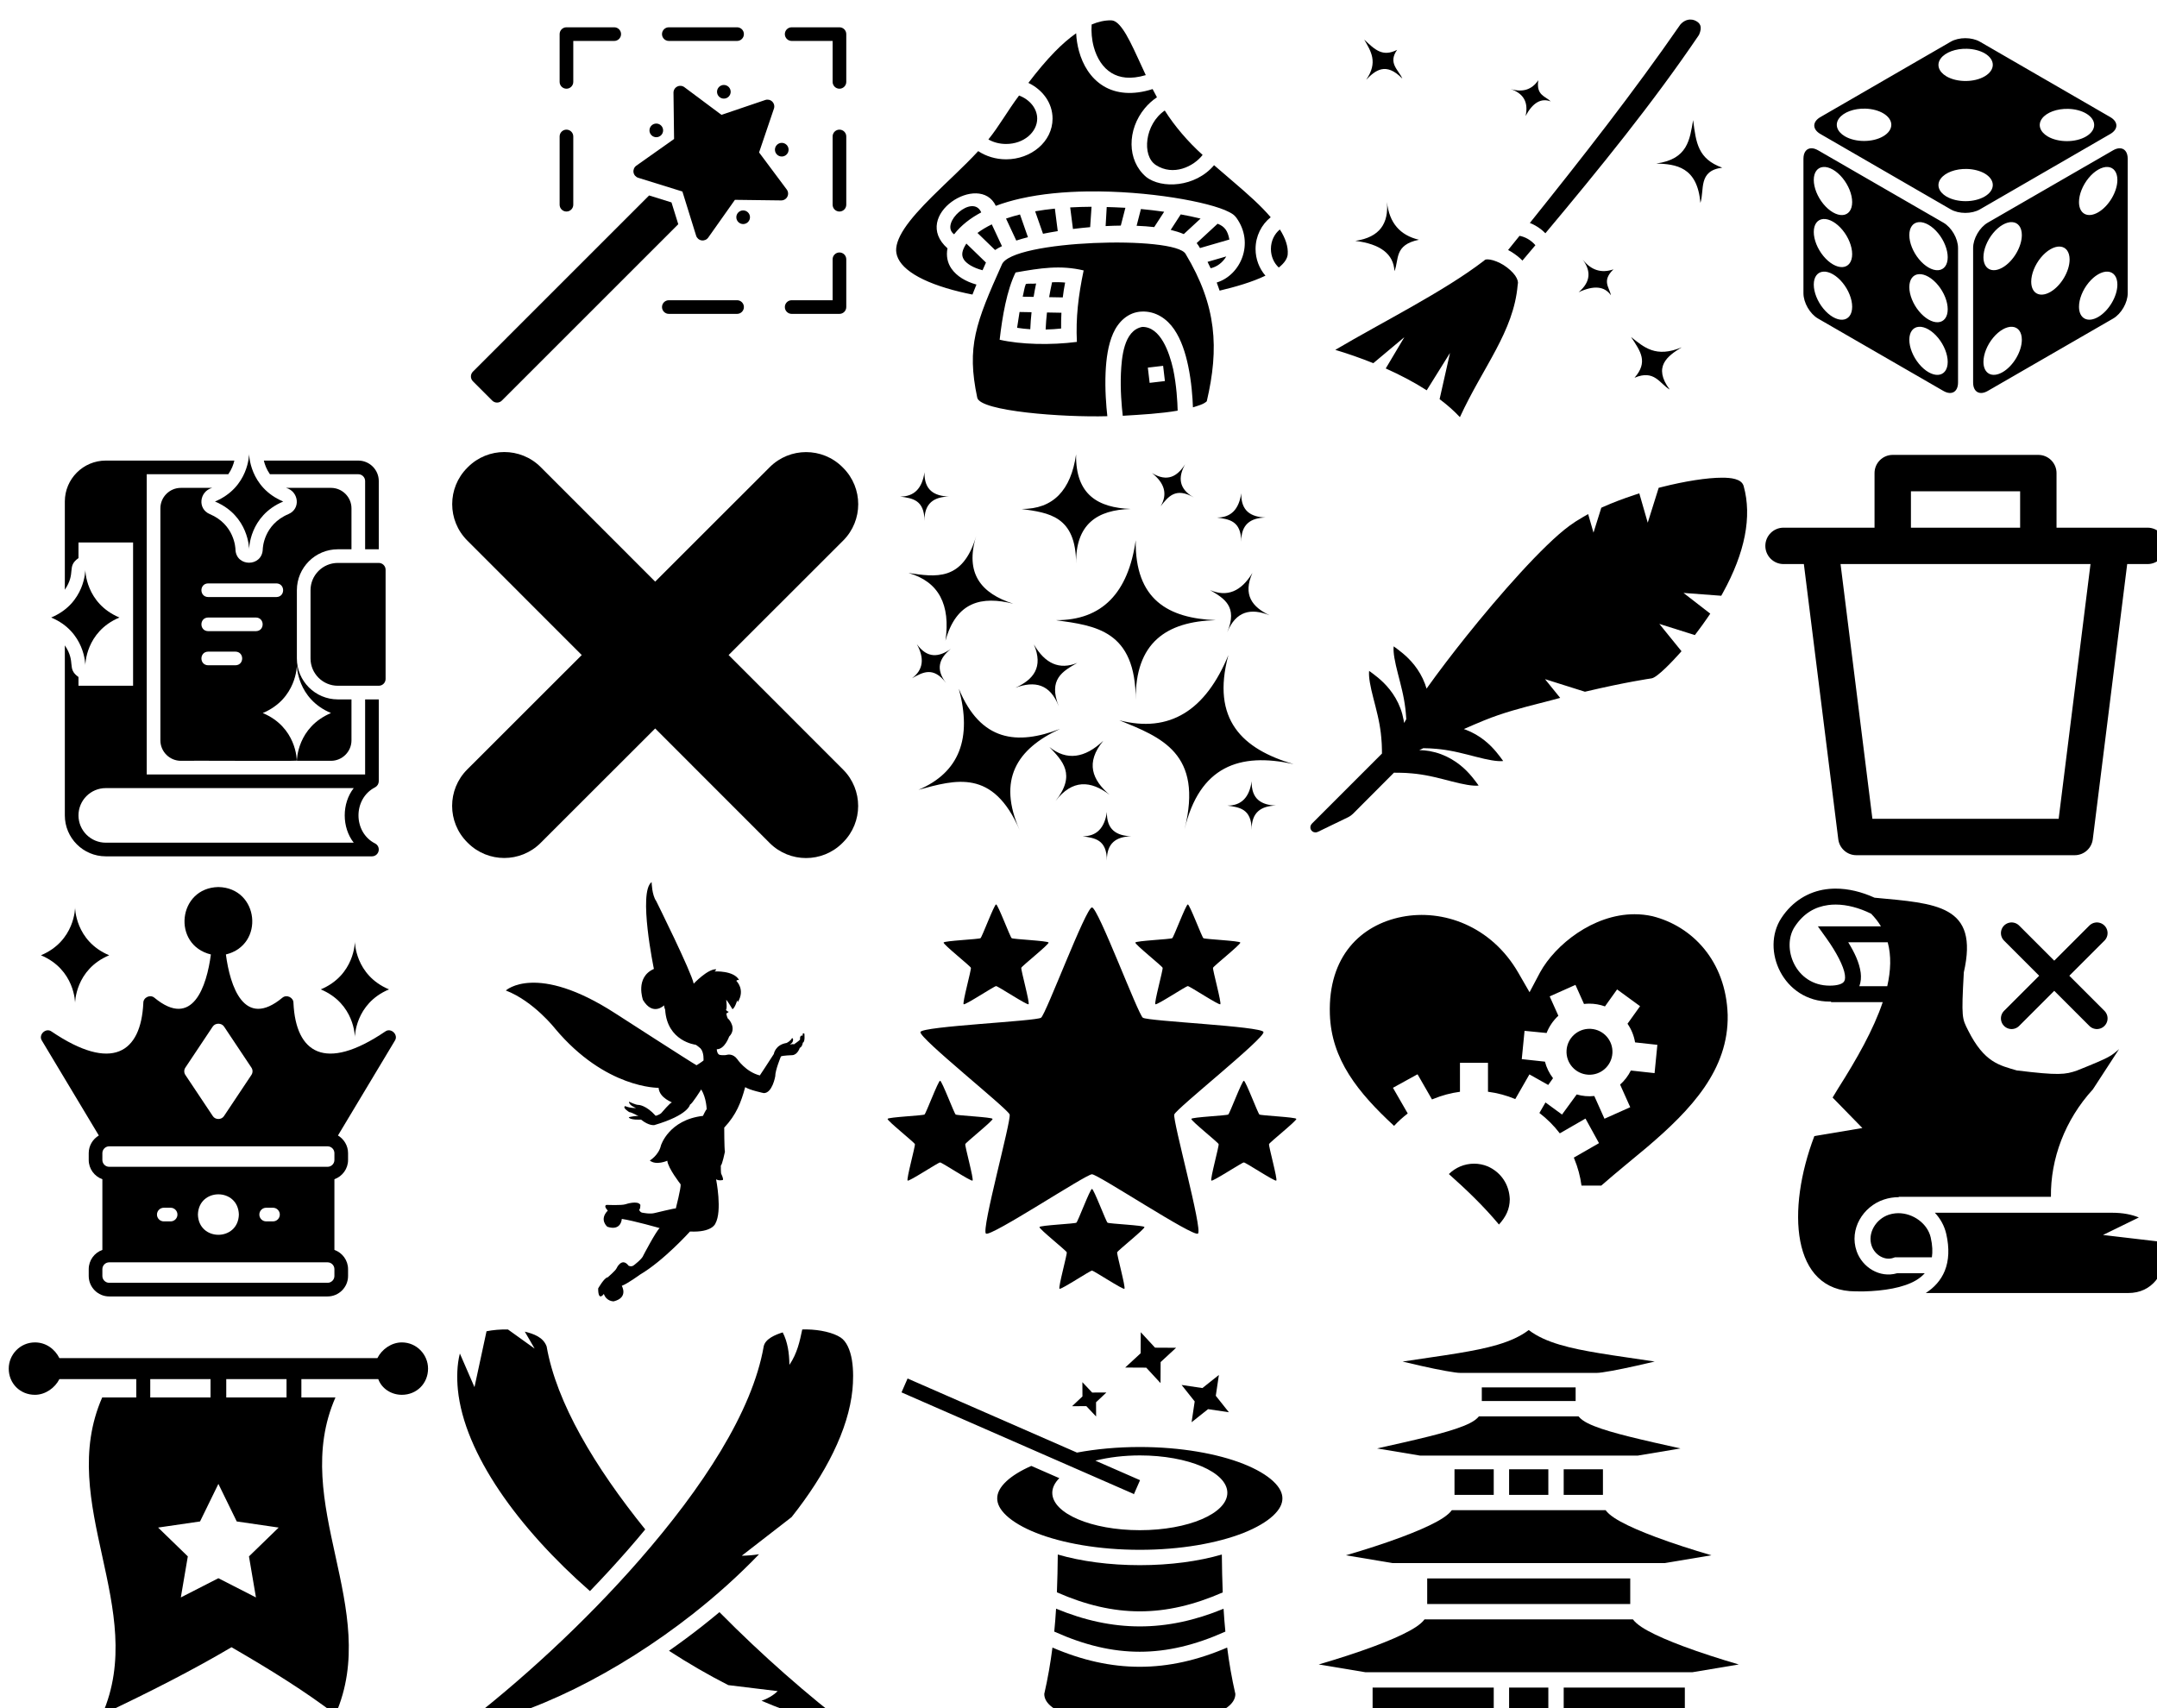
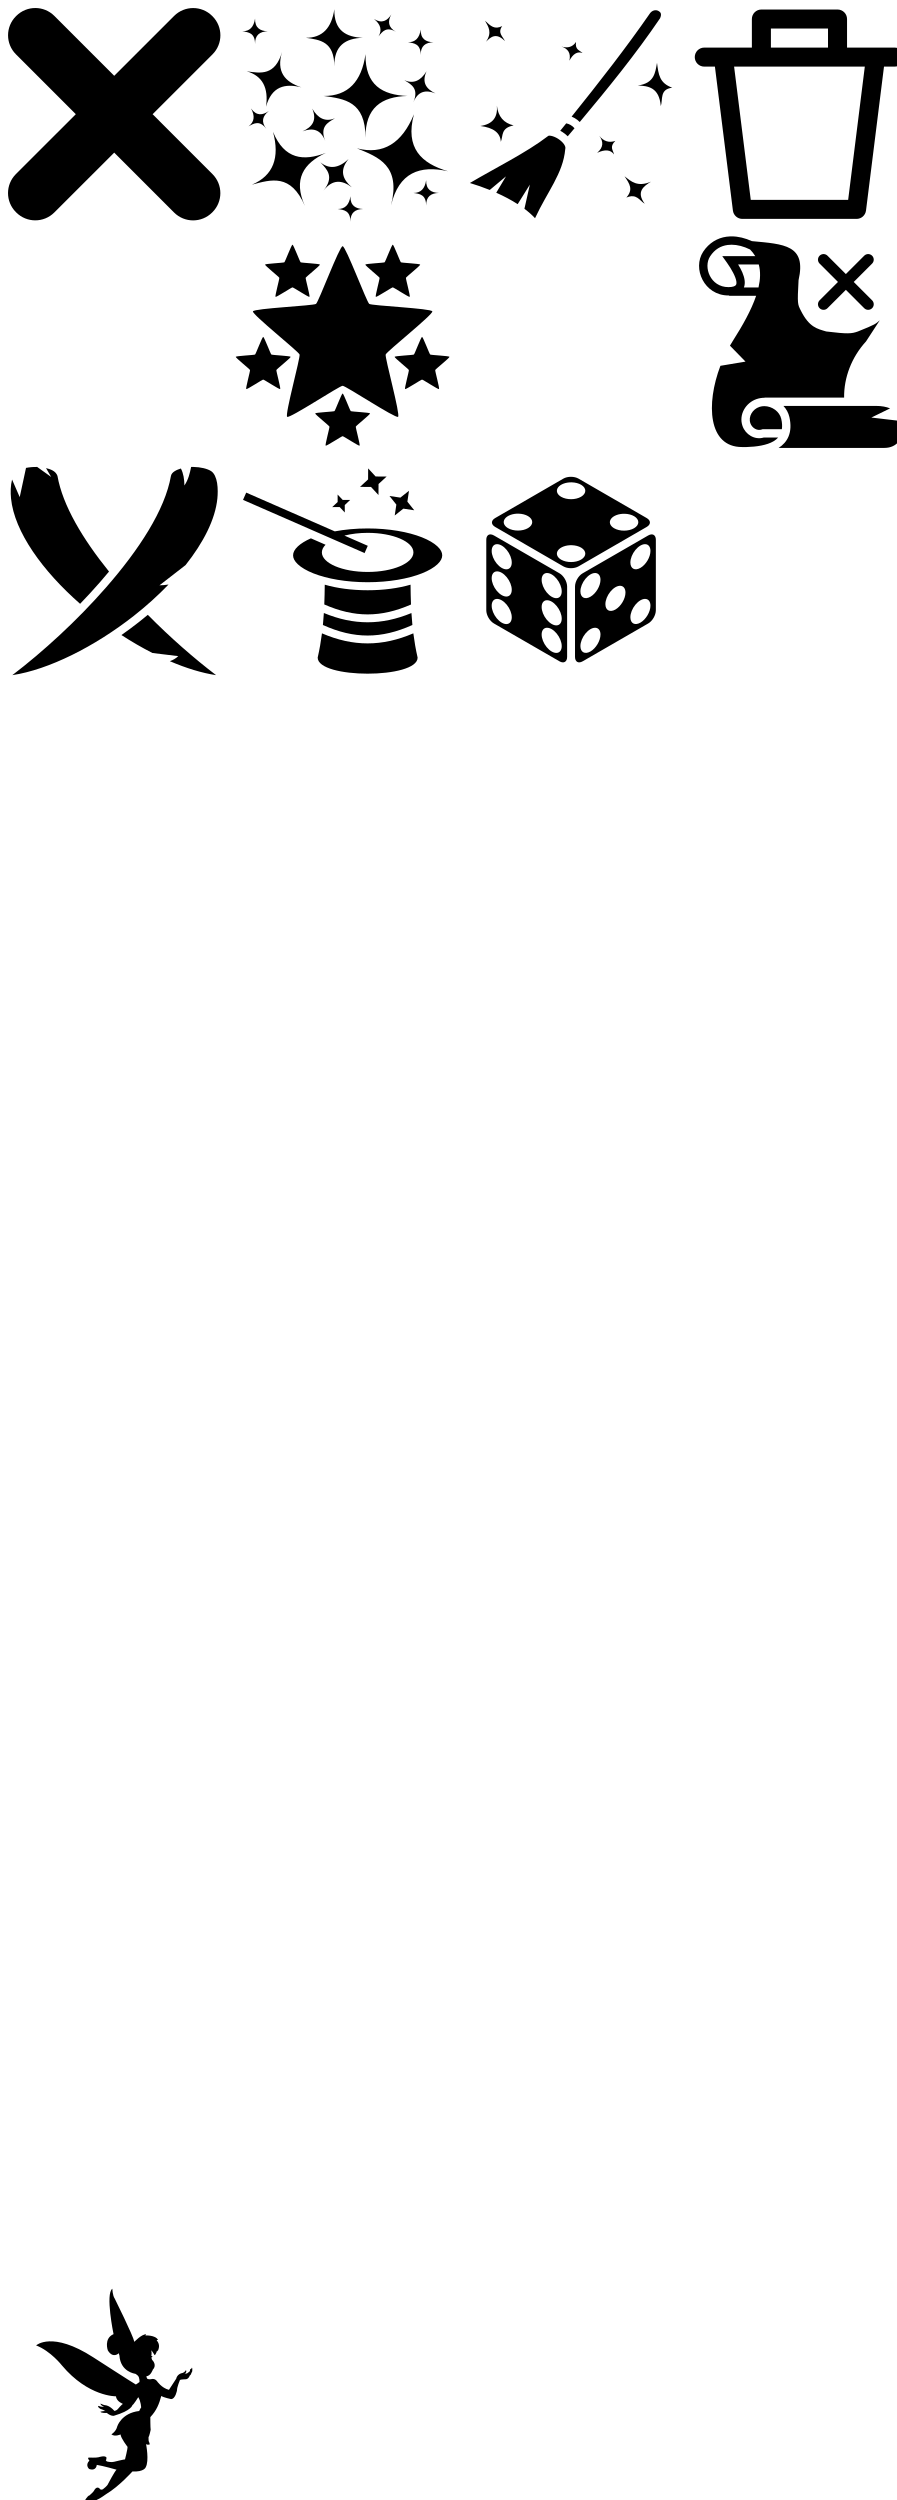
<svg xmlns="http://www.w3.org/2000/svg" class="del">
  <defs>
-     <symbol id="book" viewBox="0 0 64 64">
-       <path fill="currentColor" d="M52.5 5.5c.55 0 1 .45 1                  1v10h2V6.5c0-1.65-1.35-3-3-3h-13.84c.13.56.39 1.29.89 2h12.95zM53.5                  49.5H21.5V5.5h11.95c.5-.71.76-1.44.89-2H15.5c-3.31 0-6 2.69-6                  6v12.93c1.708-2.554.207-3.373 2-4.64v-2.29h8v21H11.5v-1.28c-1.779-1.255-.306-2.113-2-4.64v24.92c0                  3.31 2.69 6 6 6H54.5c.46 0                  .86-.31.97-.76.11-.44-.09-.91-.5-1.12-3.258-1.651-3.255-6.589 0-8.24.326-.182.52-.508.53-.88v-12h-2v11zm-1.67                  10H15.5c-2.21 0-4-1.79-4-4s1.79-4 4-4H51.83c-1.758 2.237-1.758 5.763 0 8z" />
-       <path fill="currentColor" d="M12.5 33.5s0-4.901 5-7c-5-2.099-5-7-5-7 0 0 0 4.901-5 7 5 2.099 5 7 5 7zM36.5                  16.5s0-4.901 5-7c-5-2.099-5-7-5-7 0 0 0 4.901-5 7 5 2.099 5 7 5 7z" />
-       <path fill="currentColor" d="M49.5,16.5h2v-6c0-1.65-1.35-3-3-3h-6.58c1.857,.522,2.181,3.059,.35,                 3.84-3.66,1.54-3.77,5.03-3.77,5.18-.103,2.593-3.911,2.604-4-0,                 0-.18-.13-3.65-3.77-5.18-1.827-.779-1.511-3.318,.35-3.84h-4.58c-1.65,0-3,                 1.35-3,3V44.5c0,1.65,1.35,3,3,3,.09-.042,16.906,.054,16.98-.02,                 .02-.1-.04-4.91-4.98-6.98,5-2.1,5-7,5-7,0,0,0,4.9,5,7-4.94,2.08-5,6.88-5,6.99,                 .03,.01,.07,.01,.11,.01h4.89c1.65,0,3-1.35,3-3v-6h-2c-3.31,0-6-2.69-6-6v-10c0-3.31,                 2.69-6,6-6Zm-15,17h-4c-1.312-.025-1.314-1.975,0-2-0,0,4,0,4,0,1.312,.025,                 1.315,1.975,0,2Zm3-5h-7c-1.312-.025-1.315-1.975,0-2-0,0,7,0,7,0,1.312,                 .025,1.315,1.975,0,2Zm3-5h-10c-1.311-.024-1.316-1.975,0-2-0,0,10,0,10,0,                 1.311,.024,1.316,1.975,0,2Z" />
-       <path fill="currentColor" d="M55.5,18.5h-6c-2.206,0-4,1.794-4,4v10c0,2.206,1.794,4,4,4h6c.552,0,1-.447,                 1-1V19.5c0-.553-.448-1-1-1Z" />
-     </symbol>
-     <symbol id="crown" viewBox="0 0 64 64">
-       <path fill="currentColor" d="M11 19s0-4.901 5-7c-5-2.099-5-7-5-7 0 0 0 4.901-5 7 5 2.099 5 7 5                  7zM52 24s0-4.901 5-7c-5-2.099-5-7-5-7 0 0 0 4.901-5 7 5 2.099 5 7 5 7z" />
-       <path fill="currentColor" d="M56.45,23.17c-8.857,6-13.109,3.119-13.45-4.17,                 .024-.806-.985-1.299-1.61-.79-5.637,4.688-7.687-1.716-8.29-6.33,                 5.73-1.39,4.862-9.763-1.1-9.88-5.963,.118-6.829,8.491-1.1,9.88-.607,                 4.623-2.65,11.014-8.29,6.33-.626-.508-1.634-.017-1.61,.79-.341,7.303-4.608,                 10.161-13.45,4.17-.824-.606-1.975,.472-1.41,1.34-0,0,8.34,13.9,8.34,                 13.9-.88,.53-1.48,1.49-1.48,2.59v1c0,1.3,.84,2.41,2,2.82v10.36c-1.16,                 .41-2,1.52-2,2.82v1c0,1.65,1.35,3,3,3H48c1.65,0,3-1.35,                 3-3v-1c0-1.3-.84-2.41-2-2.82v-10.36c1.16-.41,2-1.52,                 2-2.82v-1c0-1.1-.6-2.06-1.48-2.59l8.34-13.9c.562-.867-.581-1.946-1.41-1.34Zm-29.28,                 5.28l4-6c.37-.56,1.29-.56,1.66,0l4,6c.23,.33,.23,.77,0,1.1l-4,6c-.362,.591-1.298,                 .593-1.66-0,0,0-4-6-4-6-.23-.33-.23-.77,0-1.1Zm21.83,30.55c0,                 .55-.45,1-1,1H16c-.55,0-1-.45-1-1v-1c0-.55,.45-1,1-1H48c.55,0,1,.45,1,                 1v1Zm-26-9c0-.55,.45-1,1-1h1c.55,0,1,.45,1,1s-.45,1-1,1h-1c-.55,0-1-.45-1-1Zm6,0c.109-3.955,                 5.891-3.954,6,0-.109,3.954-5.891,3.954-6-0Zm9,0c0-.55,.45-1,1-1h1c.55,0,1,.45,1,                 1s-.45,1-1,1h-1c-.55,0-1-.45-1-1Zm11-8c0,.55-.45,1-1,1H16c-.55,0-1-.45-1-1v-1c0-.55,                 .45-1,1-1H48c.55,0,1,.45,1,1v1Z" />
-     </symbol>
-     <symbol id="flag" viewBox="0 0 50 50">
-       <path fill="currentColor" d="M46,3.7c-1.2,0-2.3,0.8-2.8,1.8H6.8C6.3,4.5,5.3,3.7,4,3.7c-1.7,0-3,1.4-3,3c0,                 1.7,1.3,3,3,3c1.2,0,2.3-0.8,2.8-1.8h8.8V10   h-3.9c-5.3,12.1,5.3,24.2,0,36.3c5.5-2.6,10.4-5.1,                 14.8-7.7c4.5,2.6,8.5,5.1,11.9,7.7c5.3-12.1-5.3-24.2,0-36.3h-3.9V7.9h8.8   C43.7,9,44.8,9.7,46,                 9.7c1.7,0,3-1.3,3-3C49,5.1,47.7,3.7,46,3.7z M17.2,7.9h6.9V10h-6.9V7.9z M29.3,32.9L25,30.7l-4.3,                 2.2l0.8-4.7   l-3.4-3.3l4.8-0.7l2.1-4.3l2.1,4.3l4.8,0.7l-3.4,3.3L29.3,32.9z M32.8,10h-6.9V7.9h6.9V10z" />
-     </symbol>
-     <symbol id="click" viewBox="0 0 64 64">
-       <path fill="currentColor" d="M52 6h6v6a1 1 0 0 0 2 0V5a1 1 0 0 0-1-1h-7a1 1 0 0 0 0 2zm-32 6V6h6a1 1 0 0 0                  0-2h-7a1 1 0 0 0-1 1v7a1 1 0 0 0 2 0zm14-6h10a1 1 0 0 0 0-2H34a1 1 0 0 0 0 2zm24 14v10a1 1 0 0 0 2                  0V20a1 1 0 0 0-2 0zM44 44h-9.999a1 1 0 0 0 0 2h10a1 1 0 0 0 0-2zM18 20v10a1 1 0 0 0 2 0V20a1 1 0 0 0-2                  0zm40 18v6h-6a1 1 0 0 0 0 2h7a1 1 0 0 0 1-1v-7a1 1 0 0 0-2 0z" />
-       <path fill="currentColor" d="M49.401 15.922a1.001 1.001 0 0 0-1.268-1.268l-6.42 2.177-5.432-4.054a1 1 0 0                  0-1.598.814l.086 6.778-5.535 3.914a1.002 1.002 0 0 0 .28 1.772l6.475 2.012L38 34.54a1.001 1.001 0 0 0                  1.772.28l3.913-5.534 6.778.086a1 1 0 0 0 .815-1.598l-4.054-5.433 2.176-6.42z" />
-       <path fill="currentColor" d="m35.384 32.86-.994-3.196-3.278-1.018L5.294 54.465a1 1 0 0 0 0 1.414l2.828                  2.828a1 1 0 0 0 1.414 0zm-4.634-1.023-4.95 4.95a1 1 0 0 0 1.414 1.414l4.95-4.95a1 1 0 0 0-1.414-1.414z" />
-       <circle fill="currentColor" cx="20.231" cy="39.255" r="1" transform="rotate(-45)" />
-       <circle fill="currentColor" cx="9.231" cy="36.255" r="1" transform="rotate(-45)" />
-       <circle fill="currentColor" cx="9.231" cy="54.255" r="1" transform="rotate(-45)" />
-       <circle fill="currentColor" cx="20.231" cy="51.255" r="1" transform="rotate(-45)" />
-     </symbol>
    <symbol id="closeCross" viewBox="0 0 64 64">
      <path fill="currentColor" d="M42.76,32,59.54,48.79a7.54,7.54,0,0,1,0,10.65l-.11.11a7.54,7.54,0,0,1-10.65,                 0L32,42.76,15.21,59.54a7.54,7.54,0,0,1-10.65,0l-.11-.11a7.54,7.54,0,0,1,0-10.65L21.24,32,4.46,                 15.21a7.54,7.54,0,0,1,0-10.65l.11-.11a7.54,7.54,0,0,1,10.65,0L32,21.24,48.79,4.46a7.54,7.54,0,0,1,                 10.65,0l.11.11a7.54,7.54,0,0,1,0,10.65Z" />
    </symbol>
    <symbol id="fairy" viewBox="0 0 50 50">
      <path fill="currentColor" d="M31.973,35.026c0,0,0.731,3.633-0.086,5.074c0,0-0.365,1.032-2.902,                 0.903c0,0-3.001,3.339-5.73,4.941   c0,0-1.402,1.027-2.078,1.277c0,0,0.801,1.352-0.926,                 1.778c0,0-0.826,0.025-1.127-0.851c0,0-0.651,0.952-0.651-0.626   c0,0,0.701-1.252,                 1.102-1.277c0,0,0.901-0.776,1.002-1.027c0,0,0.601-1.327,1.377-0.3c0,0,0.326,0.175,                 0.601-0.05   c0,0,0.977-0.726,1.102-1.152c0,0,1.427-2.729,1.853-3.105c0,                 0-2.98-0.851-4.332-1.052   c0,0-0.05,1.427-1.653,0.901c0,0-0.977-0.801,0.05-1.853c0,                 0-0.526-0.526-0.15-0.651   c0,0,1.753,0.075,2.179-0.075c0,0,1.402-0.476,1.703,                 0.075c0,0,0,0.551-0.15,0.551c0,0,0.125,0.351,0.451,0.351   c0,0,0.801,0.175,1.352,                 0.025c0,0,2.254-0.551,2.404-0.526c0,0,0.601-2.329,0.551-2.755c0,0-1.452-1.853-1.528-2.704                    c0,0-1.277,0.576-2.003-0.025c0,0,1.027-0.601,1.277-1.728c0,0,0.901-2.93,4.808-3.381c0,0,                 0.351-0.751,0.426-0.751   c0,0-0.025-1.302-0.626-2.279c0,0-1.077,1.728-1.277,1.728c0,                 0-0.15,1.202-4.082,2.354c0,0-0.601,0.125-1.528-0.626   c0,0-1.302,0.075-1.402-0.276c0,                 0,0.952-0.225,1.152-0.1c0,0-0.808-0.463-1.095-0.48   c0,0-0.843-0.506-0.472-0.692c0,                 0,0.523,0.253,1.248,0.219c0,0-0.827-0.287-0.81-0.725c0,0,0.776,0.388,1.096,0.371                    c0,0,0.86,0.017,1.957,1.248c0,0,0.523-0.118,0.725-0.405c0,0,0.928-1.096,1.113-1.113                    c0.185-0.017-1.398-0.451-1.503-1.686c0,0-6.059,0.119-11.834-6.762c0,0-2.458-3.154-5.653-4.383                    c0,0,3.482-3.236,12.534,2.622c0,0,9.011,5.816,9.298,5.939c0,0,0.493-0.299,0.795-0.541                    c0,0,0.081-0.926-0.342-1.389c0,0-0.483-0.423-0.584-0.423c0,0-3.241-0.383-3.462-4.006                    c0,0-0.141-0.342-0.121-0.503c0,0-1.268,1.288-2.416-0.604c0,0-0.946-2.597,1.248-3.563                    c0,0-1.832-8.818-0.26-9.941c0,0,0.025,1.472,0.524,2.171c0,0,4.018,8.085,4.292,9.457c0,0,                 1.597-1.697,2.57-1.647   c0,0-0.025,0.175-0.2,0.249c0,0,2.233-0.137,2.825,0.988c0,                 0-0.289-0.061-0.304,0.106c0,0,1.034,0.973,0.167,2.402   c0,0-0.091-0.152-0.061-0.228c0,                 0-0.289,0.958-0.562,1.049c0,0-0.593-1.003-0.715-1.064c0,0,0.137,1.018-0.03,1.14                    c0,0,0.122,0.182,0.319,0.228c0,0-0.182,0.182-0.274,0.182c0,0,0.076,0.608,0.274,0.669c0,                 0,0.973,1.049,0.046,1.992   c0,0-0.502,1.459-1.414,1.444c0,0,0.015,0.532,0.319,0.638c0,                 0,0.45,0.11,0.893-0.009   c0,0,0.631-0.17,1.125,0.494c0,0,0.972,1.466,2.591,1.875c0,                 0,1.108-1.67,1.602-2.454   c0,0,0.151-1.053,1.461-1.265c0,0,0.462-0.212,0.624-0.561c0,                 0,0.237,0.037,0.05,0.474   c0,0-0.225,0.262-0.324,0.299c0,0,0.349-0.137,0.487-0.05c0,                 0,0.561-0.374,0.711-0.549c0,0-0.1-0.536,0.312-0.462   c0,0-0.112-0.337,0.175-0.225c0,                 0,0.112,0.973-0.175,1.036c0,0-0.05,0.474-0.349,0.599   c0,0-0.237,0.774-0.836,0.836c0,                 0-1.173,0.037-1.323,0.15c0,0-0.662,1.587-0.649,2.27c0,0-0.328,1.925-1.311,1.925                    c0,0-1.625-0.341-2.13-0.683c-0.48,1.765-1.01,3.151-2.399,4.634c0,0,0,2.305,0.078,2.772                    c0,0-0.311,1.495-0.467,1.573c0,0-0.016,0.919,0.062,0.981c0,0,0.265,0.529,0.171,0.67                    C32.751,35.109,32.285,35.225,31.973,35.026z" />
    </symbol>
    <symbol id="feathersCross" viewBox="0 0 512 512">
      <path fill="currentColor" d="M58.31 24.814L44.187 90.339 27.05 50.894c-3.463 13.536-3.63 28.752-2.328 42.395 7.427 74.81 70.83 162.556 154.83 236.173 15.377-15.942 30.388-32.237 44.783-48.732 6.82-7.815 13.5-15.678 20.018-23.568-59.05-73.228-104.055-148.414-115.58-214.524-4.027-11.108-15.646-14.908-25.596-17.36l11.53 19.868-31.305-22.445c-8.441-.189-17.618.604-25.092 2.113zm370.083-2.107c-2.92 13.842-5.738 27.685-15.046 41.527-.164-13.921-2.092-26.96-7.856-38.082-8.462 2.643-20.526 7.494-22.291 16.486-13.393 76.824-71.978 165.906-145.301 249.926C172.826 367.13 95.984 437.277 27.608 489.355c80.91-12.026 184.614-63.92 272.556-133.086 27.835-21.892 54.063-45.515 77.6-70.025-6.727 1.124-13.617 1.631-20.291 1.77l58.447-45.325c39.982-50.437 66.671-102.466 71.33-149.4.915-9.209 1.368-22.729-.642-34.805-2.01-12.077-6.486-21.931-13.252-26.371-8.677-5.693-24.034-9.17-39.578-9.45a98.183 98.183 0 0 0-5.385.044zM331.34 354.146a859.987 859.987 0 0 1-20.049 16.271 870.556 870.556 0 0 1-39.12 29.034c22.924 14.884 46.287 28.409 69.511 40.25a13010.71 13010.71 0 0 1 57.932 7.04c-5.536 5.312-11.915 8.882-18.942 11.292 36.526 15.689 71.873 26.592 103.694 31.322-49.14-37.427-102.652-84.185-153.026-135.209z" />
-     </symbol>
-     <symbol id="mushroom" viewBox="0 0 512 512">
-       <path fill="currentColor" d="M278.184 23.85c-7.308-.07-14.842 1.623-22.54 4.87-.622 8.336.112 17.717 2.513 26.449 3.557 12.938 10.511 24.183 20.761 30.386 9.331 5.647 21.937 7.9 40.162 2.512-3.313-7.037-6.408-13.858-9.328-20.219-6.409-13.962-12.187-25.902-17.685-33.611-5.498-7.71-9.568-10.346-13.883-10.387zm-40.717 15.153c-8.23 5.77-16.587 13.054-25.008 21.658-10.353 10.577-20.708 22.998-30.988 36.525 16.667 7.99 28.338 23.429 28.338 41.867 0 27.1-25.197 47.739-54.44 47.739-12.098 0-23.497-3.54-32.712-9.602-16.768 18.15-36.758 36.094-54.217 53.512-13.134 13.102-24.787 25.84-32.36 37.318-7.572 11.478-10.653 21.173-9.338 28.652 1.55 8.815 8.246 17.272 21.018 25.211 12.772 7.94 31.127 14.821 53.03 20.15 4.862 1.184 9.924 2.281 15.115 3.317a556.512 556.512 0 0 1 4.689-11.717c-12.85-3.626-23.03-9.762-29.27-18.644-4.816-6.856-6.363-15.362-4.677-23.826-43.658-38.757 37.63-90.032 56.652-49.82 9.162-3.47 18.94-6.288 29.113-8.583 24.4-5.502 51.298-7.937 78.17-8.312a566.841 566.841 0 0 1 26.77.273c35.431 1.182 69.269 5.454 95.445 10.748 13.088 2.648 24.24 5.537 32.916 8.54 4.338 1.5 8.053 3.018 11.23 4.693 3.179 1.674 5.908 3.215 8.356 6.615 21.523 29.898 4.995 67.307-23.06 75.918a228.827 228.827 0 0 1 3.4 9.521c18.19-4.32 37.743-9.87 53.717-17.548-7.212-8.34-11.586-19.363-11.586-31.303 0-15.037 6.94-28.617 17.748-37.217-5.637-6.602-12.25-13.356-19.64-20.24-14.225-13.25-30.732-26.752-46.743-40.766-22.075 26.075-61.685 27.981-79.691 13.694-22.675-19.321-22.258-55.489-1.528-80.436a67.633 67.633 0 0 1 14.264-12.89 380.021 380.021 0 0 1-5.086-9.618c-23.298 7.491-42.938 5.332-57.496-3.478-15.3-9.26-24.362-24.882-28.797-41.012a96.792 96.792 0 0 1-3.334-20.94zM170.541 112c-13.552 18.032-23.067 35.542-35.95 51.492 5.8 3.312 12.902 5.299 20.778 5.299 20.95 0 36.44-14.05 36.44-29.739 0-11.573-8.435-22.245-21.268-27.052zm170.791 17.59c-23.324 15.8-27.303 52.993-10.384 63.94 20.414 13.21 44.116 1.848 54.773-11.886-17.284-15.544-32.832-33.808-44.389-52.055zM94.392 274.71c8.271-10.582 19.145-18.998 31.813-25.7-9.8-22.51-49.318 12.963-31.812 25.7zm161.12-32.291c-8.38.042-17.535.34-25.025.763l3.232 25.254c7.108-.796 14.01-1.646 20.168-2.119zm16.5 22.65c5.992-.305 11.94-.5 17.793-.568l5.38-20.881c-7.841-.486-18.388-.799-21.88-.894zm-59.492-20.475c-7.897.803-15.634 1.843-23.121 3.141l9.22 26.344c5.561-1.121 11.354-2.15 17.278-3.1zm100.88.473l-5.066 19.656c7.178.273 14.089.779 20.635 1.53l11.662-17.989a598.712 598.712 0 0 0-27.23-3.197zm46.67 6.3l-11.767 18.151c5.595 1.428 10.53 2.875 15.324 4.953l19.69-18.209c-8.179-1.988-15.6-3.515-23.246-4.894zm-188.44.079a195.38 195.38 0 0 0-16.366 4.81l12.025 25.77a253.462 253.462 0 0 1 13.67-3.922zM403.3 262.3l-24.56 22.711c1.602 1.897 2.717 3.857 3.868 5.83l34.478-10.002c-1.94-10.183-5.378-15.24-13.787-18.539zm-264.722.768c-6.196 3.002-11.823 6.348-16.785 10.043l20.645 20.012c2.42-1.656 5.142-3.081 8.062-4.508zm337.692 5.96c-6.356 5.19-10.5 13.394-10.5 22.876 0 8.835 3.6 16.56 9.232 21.771 6.923-5.51 10.087-10.786 10.453-15.406.73-9.19-2.688-18.982-9.185-29.24zm-325.932 41.26c-30.59 68.297-41.478 96.049-28.799 155.995 3.377 15.964 100.92 23.155 152.487 21.68-1.331-11.917-2.927-31.423-2.045-51.286.708-15.96 2.876-32.22 8.812-45.73 5.937-13.51 17.363-24.953 33.442-25.662 16.577-.731 29.82 8.628 38.187 20.945 8.368 12.317 13.195 27.723 16.38 42.914 3.884 18.54 5.155 36.888 5.565 48.442 5.53-1.792 12.394-3.46 16.22-7.112 14.538-62.25 11.72-111.89-24.772-172.691-11.928-21.932-204.143-16.48-215.477 12.506zm-41.57-24.734c-4.67 7.298-6.647 13.299-2.715 19.086 3.169 4.51 10.563 9.343 21.705 12.197a1541.54 1541.54 0 0 1 3.983-9.013zm304.664 15.09l-21.95 6.367c1.271 2.506 2.474 5 3.64 7.489 7.459-1.639 14.22-6.793 18.31-13.856zM246.25 317.061c-6.284 29.944-9.3 55.793-7.916 83.795-30.594 3.96-65.724 3.13-90.535-2.533 3.118-27.371 8.504-58.314 18.649-78.861 29.318-5.2 52.538-8.855 79.802-2.4zm-37.008 13.844a360.228 360.228 0 0 0-3.439 17.506l15.984.289c.719-5.88 1.618-11.723 2.754-17.42-5.13-.515-10.369-.508-15.299-.375zm-18.716 1.48c-4.111.557-8.72-.246-12.028.583-1.742 4.044-2.443 10.062-3.691 14.882l12.799.23a368.846 368.846 0 0 1 2.92-15.695zm-19.416 33.4c-1.042 6.164-1.953 12.435-2.858 18.534 4.913.794 10.118 1.347 15.44 1.685.281-6.663.771-13.318 1.486-19.964zm32.142.583a291.763 291.763 0 0 0-1.556 19.976c6.24-.14 12.382-.53 18.138-1.162-.094-6.014.036-12.228.373-18.508zm111.776 16.902c-22.102 4.045-24.23 37.056-25.065 54.207-.865 19.481.862 38.912 2.145 50.002 22.329-1.37 44.217-2.54 64.351-6.006-.26-10.359-1.283-29.588-5.275-48.635-4.537-19.923-14.8-49.702-36.156-49.568zm24.377 45.631l2.103 17.877-17.902 2.105-2.104-17.875z" />
    </symbol>
    <symbol id="sparkles" viewBox="0 0 512 512">
      <path fill="currentColor" d="M237.4 20.73c-6.1 42.1-26.8 64.2-63.9 64 31.6 4.5 63.8 8 63.9 64.07-.6-46.1 24.5-63.07 64.1-64.07-38-1.5-64.9-16.3-64.1-64zm127.8 11.58c-9.1 14.25-20.8 21.29-38.9 10.28 14.9 11.79 18.6 24.76 10.2 38.97 8.9-11.18 17.5-22.73 39-10.27-17.8-10.06-18.8-23.57-10.3-38.98zM59.68 41.69c-2.7 18.8-12 28.6-28.5 28.5 14.1 2 28.4 3.6 28.5 28.52-.3-20.5 10.9-28.12 28.5-28.52-16.9-.7-28.9-7.3-28.5-28.5zM431 66.28c-2.7 18.8-12 28.6-28.5 28.5 14.1 2 28.4 3.6 28.5 28.52-.3-20.5 10.9-28.12 28.5-28.52-16.9-.7-28.9-7.3-28.5-28.5zM120.3 116.4c-15.8 53.7-47.76 48-79.35 43.4C76.6 170 90.3 197.1 84.28 239.2c12.66-46 42.62-52.6 79.42-43.4-37.6-12.1-56.9-35.4-43.4-79.4zm187 5c-8.8 61.6-39.3 94-93.6 93.7 46.2 6.5 93.6 11.7 93.6 93.7-.8-67.3 35.9-92.2 93.8-93.7-55.5-2.2-94.9-23.9-93.8-93.7zm136.8 38.3c-13.1 21.6-29.5 28.8-49.7 20.1 16.3 9.7 33 19.1 20.1 49.6 10.3-25.2 27.9-28.7 49.7-20-20.3-9.7-31.6-23.9-20.1-49.7zM50.7 243.2c9.16 16.7 7.63 30.1-5.61 40 12.46-6.9 24.85-14.3 39.91 5.6-12.57-16.2-8.2-29 5.61-40-13.92 9.7-27.47 11.6-39.91-5.6zm137.2.3c11.4 26.8-.5 41.3-21.7 50.9 22.7-8.5 40.8-4.5 50.9 21.7-12.7-31.8 4.8-41.2 21.7-50.9-21 8.5-37.8.9-50.9-21.7zm228 12.6c-26.6 64.7-68.7 91.7-127.8 76.4 48.6 19.8 98.8 38.5 76.4 127.9 17.5-73.7 64.4-90.7 127.9-76.5-59.9-17.5-96.9-52-76.5-127.8zM99.94 295.5c15.66 57.8.86 98.1-47.32 118.5 43.46-11.8 87.38-25.2 118.68 47.4-26.4-59.3-3.4-95.4 47.3-118.8-50 19.2-93.1 15-118.66-47.1zm169.36 61c-21.8 20.6-43 23.6-63.2 7.3 15.5 16.3 31.6 32.4 7.2 63.3 19.8-25.6 41.2-24.1 63.3-7.3-20.2-17.4-28.6-37.5-7.3-63.3zM443.2 404c-2.7 18.8-12 28.6-28.5 28.5 14.1 2 28.4 3.6 28.5 28.5-.3-20.5 10.9-28.1 28.5-28.5-16.9-.7-28.9-7.3-28.5-28.5zm-169.7 36c-2.7 18.8-12 28.6-28.5 28.5 14.1 2 28.4 3.6 28.5 28.5-.3-20.5 10.9-28.1 28.5-28.5-16.9-.7-28.9-7.3-28.5-28.5z" />
    </symbol>
    <symbol id="stars" viewBox="0 0 512 512">
      <path fill="currentColor" d="M143.627 36.361c-2.18 0-16.495 38.303-18.258 39.584-1.763 1.281-42.615 3.06-43.289 5.133-.673 2.073 31.33 27.523 32.004 29.596.674 2.073-10.26 41.475-8.496 42.756 1.763 1.28 35.86-21.291 38.039-21.291 2.18 0 36.276 22.572 38.039 21.29 1.763-1.28-9.17-40.682-8.496-42.755.673-2.073 32.677-27.523 32.004-29.596-.674-2.073-41.526-3.852-43.29-5.133-1.763-1.28-16.077-39.584-18.257-39.584zm224.746 0c-2.18 0-16.494 38.303-18.258 39.584-1.763 1.281-42.615 3.06-43.289 5.133-.673 2.073 31.33 27.523 32.004 29.596.674 2.073-10.26 41.475-8.496 42.756 1.763 1.28 35.86-21.291 38.039-21.291 2.18 0 36.276 22.572 38.04 21.29 1.762-1.28-9.17-40.682-8.497-42.755.674-2.073 32.677-27.523 32.004-29.596-.674-2.073-41.526-3.852-43.29-5.133-1.762-1.28-16.077-39.584-18.257-39.584zM256 39.883c-7.12 0-53.884 125.123-59.645 129.308-5.76 4.185-139.211 9.996-141.412 16.768-2.2 6.772 102.349 89.912 104.55 96.684 2.2 6.771-33.513 135.486-27.753 139.671C137.5 426.5 248.88 352.76 256 352.76c7.12 0 118.5 73.74 124.26 69.554 5.76-4.185-29.952-132.9-27.752-139.671 2.2-6.772 106.749-89.912 104.549-96.684-2.2-6.772-135.652-12.583-141.412-16.768-5.76-4.185-52.525-129.308-59.645-129.308zM77.973 243.102c-2.18 0-16.495 38.302-18.258 39.584-1.763 1.28-42.616 3.06-43.29 5.132-.673 2.073 31.333 27.523 32.007 29.596.673 2.073-10.26 41.475-8.496 42.756 1.763 1.281 35.857-21.291 38.037-21.291 2.18 0 36.275 22.572 38.039 21.29 1.763-1.28-9.17-40.682-8.496-42.755.673-2.073 32.679-27.523 32.005-29.596-.673-2.073-41.525-3.851-43.289-5.132-1.763-1.282-16.08-39.584-18.26-39.584zm356.054 0c-2.18 0-16.496 38.302-18.26 39.584-1.763 1.28-42.615 3.06-43.288 5.132-.674 2.073 31.332 27.523 32.005 29.596.674 2.073-10.26 41.475-8.496 42.756 1.764 1.281 35.86-21.291 38.04-21.291 2.179 0 36.273 22.572 38.036 21.29 1.764-1.28-9.17-40.682-8.496-42.755.674-2.073 32.68-27.523 32.006-29.596-.673-2.073-41.526-3.851-43.289-5.132-1.763-1.282-16.078-39.584-18.258-39.584zM256 369.932c-2.18 0-16.494 38.302-18.258 39.584-1.763 1.28-42.615 3.06-43.289 5.132-.673 2.073 31.33 27.525 32.004 29.598.674 2.073-10.26 41.475-8.496 42.756 1.763 1.281 35.86-21.293 38.039-21.293 2.18 0 36.276 22.574 38.04 21.293 1.762-1.281-9.17-40.683-8.497-42.756.673-2.073 32.677-27.525 32.004-29.598-.674-2.072-41.526-3.851-43.29-5.132-1.763-1.282-16.077-39.584-18.257-39.584z" />
    </symbol>
    <symbol id="hat" viewBox="0 0 512 512">
      <path fill="currentColor" d="M313.203 25.94l-.133 24.67-18.12 16.743 24.67.132 16.743 18.12.133-24.67 18.12-16.743-24.67-.132-16.743-18.12zm91.58 50.12L385.47 91.41l-24.4-3.638 15.35 19.313-3.637 24.4 19.313-15.35 24.4 3.637-15.35-19.312 3.637-24.4zM39.87 80.206l-7.116 16.268 7.637 3.34 256 112 8.247 3.607-.1.227.61.266 7.214-16.492-8.243-3.607-44.113-19.298a102.607 43.83 0 0 1 52.088-6.13A102.607 43.83 0 0 1 414.7 214.22a102.607 43.83 0 0 1-102.608 43.83 102.607 43.83 0 0 1-102.608-43.83 102.607 43.83 0 0 1 8.262-17.162l-32.814-14.358c-12.552 5.49-22.514 11.71-29.192 17.96-7.646 7.16-10.802 13.782-10.802 20.134s3.156 12.975 10.802 20.133c7.646 7.158 19.596 14.274 34.81 20.3 30.43 12.047 73.71 19.835 121.542 19.835 47.832 0 91.11-7.788 121.54-19.836 15.215-6.025 27.165-13.14 34.81-20.3 7.647-7.157 10.804-13.78 10.804-20.132 0-6.352-3.157-12.975-10.803-20.133-7.646-7.16-19.596-14.275-34.81-20.3-30.43-12.048-73.71-19.836-121.54-19.836-26.422 0-51.44 2.386-73.683 6.543L48.117 83.813l-8.246-3.607zm204.903 4.31l.077 16.708-12.16 11.46 16.708-.076 11.46 12.16-.075-16.708L272.94 96.6l-16.706.075-11.46-12.16zM215.94 286.592c-.147 15.018-.44 29.74-1.038 44.308 67.544 29.705 126.598 29.746 194.383.113-.6-14.603-.894-29.364-1.043-44.42-27.33 7.925-60.396 12.467-96.15 12.467-35.756 0-68.82-4.54-96.15-12.467zm-2.004 63.467c-.555 8.977-1.254 17.925-2.13 26.877l.555.25c69.454 31.175 129.756 31.177 199.486-.006l.535-.238c-.874-8.92-1.572-17.838-2.126-26.785-66.975 27.646-129.55 27.616-196.318-.097zm200.552 45.595c-70.003 30.062-135.025 30.067-204.793.002-2.287 17.913-5.385 35.95-9.603 54.403 0 48 224 48 224 0-4.218-18.455-7.316-36.49-9.604-54.405z" />
    </symbol>
    <symbol id="broom" viewBox="0 0 512 512">
      <path fill="currentColor" d="M445.1 22.93c-3.8.11-7.9 1.81-11.5 5.98C379.2 107.6 318.8 184.7 257.3 261.4c2.3.9 4.5 1.9 6.5 3.1 4.5 2.5 8.4 5.6 11.7 9C339 197.6 401.3 121.1 455.6 40.87c4.3-9.84 1.1-13.83-3.8-16.4-1.2-.65-2.6-1.13-4.1-1.37-.8-.13-1.7-.19-2.6-.17zM63.14 46.41c7.69 13.5 16.6 26.49 2.25 47.15 10.45-10.72 22.95-21.51 42.41-1.4-4.2-10.17-17.26-17.99-6.1-33.71-17.06 8.58-25.86 0-38.56-12.04zM267.2 94.02c-7.4 11.08-18.3 14.68-32.6 10.28 14.3 4.9 21.5 14.5 17.7 31.7 8.3-15.5 18.1-21.4 29.5-17.1-6.4-6.3-17.3-7-14.6-24.88zm181.5 46.78c-4 22.5-6 45.9-43.2 50.9 22.9.8 48.1 3.7 51.7 46.2 5-15-3-37.8 25.6-41.3-28.6-10.4-30.7-29.2-34.1-55.8zm-358.92 96c2.1 24.8-8.1 41.4-37.08 45.6 29.38 3.7 44.88 15.4 45.88 35.5 5.62-13.5-.7-30.8 28.72-36.8-22.1-5.2-34.82-19.7-37.52-44.3zm155.42 39.7l-13.4 16.6c1.5.8 3 1.7 4.5 2.6 4.4 2.8 8.7 6.1 12.3 9.8l15.2-18c-2.3-2.7-5.4-5.4-8.9-7.4-3-1.7-6.3-3-9.7-3.6zM208 304.1c-.8 0-1.5 0-2 .1-1 .2-1.5.5-1.7.7l-.5.6-.6.4c-46.9 36-117.06 70.7-173.97 104.3 14.77 4.4 29.83 9.7 44.58 15.6l36.39-30.5L88.37 432c17.03 7.6 33.43 16.2 48.03 25.6l27.3-43.8-12.2 54.2c9 6.7 17 13.8 23.8 21.1 27.2-59.1 63-100.2 67.7-154.8l.1-.6.1-.6c.6-2.3-.2-5.7-3.1-10-3-4.2-7.9-8.7-13.4-12.2-5.4-3.4-11.5-5.8-15.9-6.5-1.1-.2-2-.3-2.8-.3zm111.2.2c9.7 13.1 9.9 25.8-4.7 38.3 17.6-8.2 30.3-7.2 37.8 3.6-1.7-9.4-11.1-16.8 3-30.4-14 4.8-26.1 1.2-36.1-11.5zm56.7 90.8c11.7 17.4 20 29.5 4.1 47.8 23.4-10 29.5 7 41.2 13.8-19.9-26.8-2.6-39.3 14.1-49.5-30.5 12.8-44.4-.3-59.4-12.1z" />
    </symbol>
-     <symbol id="feather" viewBox="0 0 445.25 445.25">
-       <path fill="currentColor" d="M441.709,50.352c-2.124-7.662-13.521-8.548-21.907-8.548c-15.321,0-37.926,3.511-62.018,9.631l-2.704,0.687l-11.158,35.549  l-8.598-29.896l-4.932,1.619c-11.359,3.731-22.034,7.805-31.729,12.109l-2.064,0.917l-7.975,25.407l-5.445-18.93l-5.535,3.189  c-4.95,2.852-9.484,5.783-13.477,8.71c-26.845,19.687-71.883,71.042-105.081,112.54c-13.543,16.929-28.216,36.083-40.636,53.521  c-0.468-1.63-0.979-3.236-1.57-4.789c-1.406-3.732-3.073-7.26-4.943-10.46c-1.868-3.2-3.865-6.139-5.936-8.733  c-2.063-2.6-4.154-4.915-6.181-6.918c-2.017-2.019-3.991-3.734-5.752-5.221c-1.784-1.481-3.374-2.721-4.728-3.737  c-1.335-1.023-2.454-1.814-3.203-2.376c-0.783-0.56-1.201-0.858-1.201-0.858s-0.063,0.513-0.113,1.477  c-0.029,0.486-0.047,1.082-0.024,1.764c0.005,0.692,0.034,1.491,0.107,2.356c0.236,3.502,1.057,8.342,2.266,13.688  c0.617,2.678,1.296,5.489,2.04,8.374c0.72,2.804,1.479,5.761,2.265,8.819c0.781,2.977,1.463,5.993,2.178,8.99  c0.714,3,1.281,6.006,1.842,8.993c0.543,2.988,0.964,5.964,1.348,8.922c0.299,2.958,0.646,5.901,0.792,8.81  c0.048,0.691,0.095,1.376,0.142,2.055c-0.794,1.34-1.534,2.628-2.235,3.879c-0.128-1.013-0.279-2.024-0.456-3.028  c-0.761-4.055-1.807-8.047-3.225-11.778c-1.406-3.732-3.073-7.26-4.943-10.46c-1.868-3.2-3.865-6.139-5.936-8.733  c-2.063-2.6-4.154-4.915-6.181-6.918c-2.017-2.019-3.991-3.734-5.752-5.221c-1.784-1.481-3.374-2.721-4.728-3.737  c-1.335-1.023-2.454-1.814-3.203-2.376c-0.783-0.56-1.201-0.858-1.201-0.858s-0.063,0.513-0.113,1.477  c-0.029,0.486-0.047,1.082-0.024,1.764c0.005,0.692,0.034,1.491,0.107,2.356c0.236,3.502,1.057,8.342,2.266,13.688  c0.617,2.678,1.296,5.489,2.04,8.374c0.72,2.804,1.479,5.761,2.265,8.819c0.781,2.977,1.463,5.993,2.178,8.99  c0.714,3,1.281,6.006,1.842,8.993c0.543,2.988,0.964,5.964,1.348,8.922c0.299,2.958,0.646,5.901,0.792,8.81  c0.051,0.732,0.101,1.458,0.15,2.177c0.009,0.72,0.042,1.441,0.076,2.158c0.097,1.438,0.074,2.852,0.123,4.258  c0.062,1.188,0.031,2.347,0.034,3.499L1.961,394.122c-2.535,2.536-2.067,4.958-1.563,6.176c0.792,1.913,2.658,3.148,4.754,3.148  c1.228,0,2.249-0.425,2.909-0.745l30.675-14.846c1.485-0.72,3.408-2.089,4.573-3.257l41.892-42.007  c0.466-0.004,0.931-0.012,1.408,0.003c1.362,0.027,2.734-0.04,4.143,0.034c1.406,0.048,2.82,0.026,4.258,0.123  c0.718,0.035,1.438,0.068,2.158,0.077c0.719,0.05,1.445,0.1,2.177,0.15c2.909,0.146,5.852,0.493,8.81,0.792  c2.958,0.384,5.935,0.805,8.922,1.348c2.987,0.561,5.993,1.129,8.993,1.842c2.997,0.715,6.013,1.397,8.99,2.178  c3.059,0.785,6.016,1.545,8.819,2.265c2.885,0.743,5.695,1.423,8.374,2.04c5.346,1.209,10.185,2.03,13.688,2.266  c0.865,0.072,1.664,0.102,2.356,0.107c0.682,0.024,1.278,0.005,1.764-0.024c0.965-0.05,1.477-0.113,1.477-0.113  s-0.299-0.418-0.858-1.201c-0.562-0.748-1.354-1.867-2.376-3.203c-1.016-1.354-2.256-2.944-3.737-4.728  c-1.487-1.761-3.202-3.735-5.221-5.752c-2.003-2.027-4.318-4.118-6.918-6.181c-2.594-2.071-5.532-4.068-8.733-5.936  c-3.2-1.87-6.728-3.538-10.46-4.943c-3.73-1.418-7.722-2.464-11.778-3.225c-3.443-0.609-6.951-0.902-10.426-0.96  c1.285-0.592,2.659-1.24,4.137-1.949c0.201,0.005,0.399-0.001,0.602,0.01c1.406,0.048,2.82,0.026,4.258,0.123  c0.718,0.035,1.438,0.068,2.158,0.077c0.719,0.05,1.445,0.1,2.177,0.15c2.909,0.146,5.852,0.493,8.81,0.792  c2.958,0.384,5.935,0.805,8.922,1.348c2.987,0.561,5.993,1.129,8.993,1.842c2.997,0.715,6.013,1.397,8.99,2.178  c3.059,0.785,6.016,1.545,8.819,2.265c2.885,0.743,5.695,1.423,8.374,2.04c5.346,1.209,10.185,2.03,13.688,2.266  c0.865,0.072,1.664,0.102,2.356,0.107c0.682,0.024,1.278,0.005,1.764-0.024c0.965-0.05,1.477-0.113,1.477-0.113  s-0.299-0.418-0.858-1.201c-0.562-0.748-1.354-1.867-2.376-3.203c-1.016-1.354-2.256-2.944-3.737-4.728  c-1.487-1.761-3.202-3.735-5.221-5.752c-2.003-2.027-4.318-4.118-6.918-6.181c-2.594-2.071-5.532-4.068-8.733-5.936  c-3.2-1.87-6.728-3.538-10.46-4.943c-0.588-0.224-1.193-0.422-1.793-0.627c6.178-2.739,12.94-5.642,20.37-8.695  c19.607-8.055,39.453-13.133,56.962-17.614c4.665-1.194,9.07-2.321,13.436-3.489l7.445-1.992l-15.487-19.105l40.726,12.839  l1.34-0.316c40.365-9.534,65.503-13.168,66.553-13.318c6.052-0.864,22.727-18.952,27.693-24.476l2.855-3.175l-22.607-27.888  l36.188,11.408l2.129-2.794c3.793-4.977,7.476-10.08,10.946-15.167l2.651-3.888l-27.278-21.133l38.476,2.888l1.552-2.808  C443.174,118.158,450.34,81.48,441.709,50.352z" />
-     </symbol>
-     <symbol id="settings" viewBox="0 0 512 512">
-       <path fill="currentColor" d="M380.006 47.875c-48.564.002-92.971 35.889-110.682 68.068l-12.379 23.383-13.224-22.918c-31.673-54.89-88.472-74.886-136.377-65.469-47.904 9.415-86.637 46.01-84.475 114.075 1.69 53.225 32.985 91.889 75.262 131.015a128.242 128.242 0 0 1 16.015-14.56l-17.332-30.096 28.569-15.727.092.159.252-.139 16.865 29.357c.523-.217 1.055-.417 1.582-.628a124.819 124.819 0 0 1 31.197-8.36V222.08h32.85v33.918a125.361 125.361 0 0 1 31.986 8.58l16.588-28.912 22.014 12.383 5.656-7.93a54.25 54.25 0 0 1-9.479-19.396l-27.172-2.963 3.266-33.172 25.836 2.54a54.43 54.43 0 0 1 13.797-20.235l-10.166-22.682 30.193-13.51 10.031 22.395a53.606 53.606 0 0 1 5.944-.381c6.468-.04 12.754 1.105 18.633 3.228l14.216-19.912 26.924 19.664-14.715 20.58a53.782 53.782 0 0 1 8.868 21.862l26.123 2.865-3.27 33.174-27.803-3.057a54.966 54.966 0 0 1-12.593 16.49l11.867 26.524-30.192 13.512-11.923-26.64a53.21 53.21 0 0 1-20.64-1.835l-17.196 23.56-19.397-14.177-7.127 12.326a127.814 127.814 0 0 1 23.906 23.904l30.098-17.332 15.725 28.569-.158.091.138.252-29.357 16.866c.218.523.418 1.055.629 1.582a124.818 124.818 0 0 1 8.36 31.197h23.218c18.074-15.828 36.451-30.563 53.695-45.088 51.649-43.98 95.683-90.716 94.447-154.988-1.976-63.356-41.62-104.098-88.183-115.745a95.72 95.72 0 0 0-21.002-2.312zM327.46 182.219c-14.248-.147-26.259 10.901-27.137 25.281-.905 14.844 10.398 27.604 25.242 28.51 14.846.907 27.607-10.38 28.512-25.225.905-14.843-10.377-27.603-25.223-28.51a28.317 28.317 0 0 0-1.394-.056zM191.92 340.344c-11.525 0-21.96 4.647-29.553 12.162 20.37 18.135 40.624 37.446 58.713 59.17 8.192-9.124 12.587-17.835 12.69-29.73-.645-16.83-9.866-31.296-25.875-38.45a41.895 41.895 0 0 0-15.975-3.152z" />
-     </symbol>
-     <symbol id="pagoda" viewBox="0 0 512 512">
-       <path fill="currentColor" d="M255.967 23.386c19.704 15.157 49.792 21.65 82.52 27.105 21.419 3.57 43.864 6.501 65.163 9.832-7.28 1.686-14.641 3.4-21.609 4.97-21.25 4.789-41 8.38-45.967 8.321H175.8l-.168.006c-4.61.172-24.44-3.34-45.662-8.181-7.035-1.605-14.48-3.364-21.842-5.09 21.346-3.342 43.848-6.279 65.32-9.858 32.727-5.454 62.815-11.948 82.52-27.105zm55 67.228v16h-110v-16zm3.394 34a24.977 24.977 0 0 0 4.563 4.28c3.799 2.763 8.317 4.922 13.701 7.076 10.768 4.307 24.987 8.332 41.158 12.375 18.612 4.653 39.434 9.269 60.069 13.865l-50.182 8.404H128.71l-50.54-8.424c20.606-4.59 41.396-9.2 59.98-13.845 16.172-4.043 30.39-8.068 41.159-12.375 5.384-2.154 9.902-4.313 13.7-7.076a24.977 24.977 0 0 0 4.563-4.28zm28.606 62v30h-46v-30zm-64 0v30h-46v-30zm-64 0v30h-46v-30zm131.123 48c1.246 1.65 2.68 3.113 4.156 4.422 3.592 3.184 8.04 6.026 13.383 8.965 10.686 5.877 24.947 11.954 41.178 18.041 20.082 7.531 43.024 14.894 65.33 21.42l-54.914 9.152H96.263l-54.533-9.133c22.327-6.53 45.294-13.9 65.397-21.439 16.23-6.087 30.492-12.164 41.178-18.041 5.343-2.939 9.79-5.781 13.382-8.965 1.477-1.309 2.91-2.772 4.157-4.422zm28.877 80v30h-238v-30zm3.123 48c1.246 1.65 2.68 3.113 4.156 4.422 3.592 3.184 8.04 6.026 13.383 8.965 10.686 5.877 24.947 11.954 41.178 18.041 20.102 7.539 43.07 14.909 65.396 21.44l-54.533 9.132H64.71l-54.913-9.152c22.305-6.526 45.247-13.889 65.33-21.42 16.23-6.087 30.492-12.164 41.178-18.041 5.343-2.939 9.79-5.781 13.382-8.965 1.477-1.309 2.91-2.772 4.157-4.422zm60.877 80v46h-142v-46zm-160 0v46h-46v-46zm-64 0v46h-142v-46z" />
-     </symbol>
    <symbol id="random" viewBox="0 0 512 512">
      <path fill="currentColor" d="M255.76 44.764c-6.176 0-12.353 1.384-17.137 4.152L85.87 137.276c-9.57 5.536-9.57 14.29 0 19.826l152.753 88.36c9.57 5.536 24.703 5.536 34.272 0l152.753-88.36c9.57-5.535 9.57-14.29 0-19.825l-152.753-88.36c-4.785-2.77-10.96-4.153-17.135-4.153zm1.86 12.423a31.953 18.96 0 0 1 21.194 5.536 31.953 18.96 0 0 1-45.187 26.812 31.953 18.96 0 0 1 23.992-32.347zm-119.173 70.188a31.953 18.96 0 0 1 .002 0 31.953 18.96 0 0 1 21.195 5.535 31.953 18.96 0 0 1-45.19 26.813 31.953 18.96 0 0 1 23.992-32.348zm237.903.26a31.953 18.96 0 0 1 .002 0 31.953 18.96 0 0 1 21.195 5.535 31.953 18.96 0 0 1-45.19 26.812 31.953 18.96 0 0 1 23.993-32.347zM75.67 173.84c-5.753-.155-9.664 4.336-9.664 12.28v157.696c0 11.052 7.57 24.163 17.14 29.69l146.93 84.848c9.57 5.526 17.14 1.156 17.14-9.895V290.76c0-11.052-7.57-24.16-17.14-29.688l-146.93-84.847c-2.69-1.555-5.225-2.327-7.476-2.387zm360.773.002c-2.25.06-4.783.83-7.474 2.385l-146.935 84.847c-9.57 5.527-17.14 18.638-17.14 29.69v157.7c0 11.05 7.57 15.418 17.14 9.89L428.97 373.51c9.57-5.527 17.137-18.636 17.137-29.688v-157.7c0-7.942-3.91-12.432-9.664-12.278zM89.297 195.77a31.236 18.008 58.094 0 1 33.818 41.183 31.236 18.008 58.094 1 1-45-25.98 31.236 18.008 58.094 0 1 11.182-15.203zm333.52 0A18.008 31.236 31.906 0 1 434 210.973a18.008 31.236 31.906 0 1-45 25.98 18.008 31.236 31.906 0 1 33.818-41.183zm-165.198 2.314a31.953 18.96 0 0 1 21.194 5.535 31.953 18.96 0 0 1-45.187 26.812 31.953 18.96 0 0 1 23.992-32.348zM89.296 256.77a31.236 18.008 58.094 0 1 33.818 41.183 31.236 18.008 58.094 1 1-45-25.98 31.236 18.008 58.094 0 1 11.182-15.202zm112 3.664a31.236 18.008 58.094 0 1 33.818 41.183 31.236 18.008 58.094 1 1-45-25.98 31.236 18.008 58.094 0 1 11.182-15.203zm109.52 0A18.008 31.236 31.906 0 1 322 275.637a18.008 31.236 31.906 0 1-45 25.98 18.008 31.236 31.906 0 1 33.818-41.183zM366.82 289.1a18.008 31.236 31.906 0 1 .002 0 18.008 31.236 31.906 0 1 11.18 15.203 18.008 31.236 31.906 0 1-45 25.98A18.008 31.236 31.906 0 1 366.82 289.1zM89.297 318.48a31.236 18.008 58.094 0 1 33.818 41.184 31.236 18.008 58.094 1 1-45-25.98 31.236 18.008 58.094 0 1 11.182-15.204zm333.52 0A18.008 31.236 31.906 0 1 434 333.684a18.008 31.236 31.906 0 1-45 25.98 18.008 31.236 31.906 0 1 33.818-41.184zm-221.52 2.954a31.236 18.008 58.094 0 1 33.818 41.183 31.236 18.008 58.094 1 1-45-25.98 31.236 18.008 58.094 0 1 11.182-15.203zm0 61.71a31.236 18.008 58.094 0 1 33.818 41.182 31.236 18.008 58.094 1 1-45-25.98 31.236 18.008 58.094 0 1 11.182-15.203zm109.52 0A18.008 31.236 31.906 0 1 322 398.345a18.008 31.236 31.906 0 1-45 25.98 18.008 31.236 31.906 0 1 33.818-41.183z" />
    </symbol>
    <symbol id="deleteScroll" viewBox="0 0 512 512">
      <path fill="currentColor" d="M 103.432 17.844 c -1.118 0.005 -2.234 0.032 -3.348 0.08 c -2.547 0.11 -5.083 0.334 -7.604 0.678 c -20.167 2.747 -39.158 13.667 -52.324 33.67 c -24.613 37.4 2.194 98.025 56.625 98.025 c 0.536 0 1.058 -0.012 1.583 -0.022 v 0.704 h 60.565 c -10.758 31.994 -30.298 66.596 -52.448 101.43 c -2.162 3.4 -4.254 6.878 -6.29 10.406 l 34.878 35.733 l -56.263 9.423 c -32.728 85.966 -27.42 182.074 48.277 182.074 v -0.002 l 9.31 0.066 c 23.83 -0.57 46.732 -4.298 61.325 -12.887 c 4.174 -2.458 7.63 -5.237 10.467 -8.42 h -32.446 c -20.33 5.95 -40.8 -6.94 -47.396 -25.922 c -8.956 -25.77 7.52 -52.36 31.867 -60.452 c 5.803 -1.93 11.723 -2.834 17.565 -2.834 v -0.406 h 178.33 c -0.57 -44.403 16.35 -90.125 49.184 -126 l 30.711 -47.188 c -9.333 8 -9 9 -49 25 c -14 5 -22 6 -71 0 c -20 -6 -38 -9 -57 -47 c -7 -14 -8 -14 -5 -68 C 272 37 222.11 35.29 149.34 28.496 c -14.888 -6.763 -30.547 -10.723 -45.908 -10.652 z m 0.464 18.703 c 13.137 0.043 27.407 3.804 41.247 10.63 l 0.033 -0.07 c 4.667 4.735 8.542 9.737 11.68 14.985 H 82.92 l 10.574 14.78 c 10.608 14.83 19.803 31.99 21.09 42.024 c 0.643 5.017 -0.11 7.167 -1.814 8.836 c -1.705 1.67 -6.228 3.875 -15.99 3.875 c -40.587 0 -56.878 -44.952 -41.012 -69.06 C 66.238 46.64 79.582 39.22 95.002 37.12 c 2.89 -0.395 5.863 -0.583 8.894 -0.573 z M 118.5 80.78 h 46.28 c 4.275 15.734 3.656 33.07 -0.544 51.51 H 131.52 c 1.9 -5.027 2.268 -10.574 1.6 -15.77 c -1.527 -11.913 -7.405 -24.065 -14.62 -35.74 z m 101.553 317.095 c 6.44 6.84 11.192 15.31 13.37 24.914 c 3.797 16.736 3.092 31.208 -1.767 43.204 c -4.526 11.175 -12.576 19.79 -22.29 26 h 237.19 c 14.448 0 24.887 -5.678 32.2 -14.318 c 7.312 -8.64 11.2 -20.514 10.705 -32.352 c -0.186 -4.473 -0.978 -8.913 -2.407 -13.18 l -69.91 -8.205 l 42.017 -20.528 c -8.32 -3.442 -18.64 -5.537 -31.375 -5.537 H 220.053 z m -42.668 0.506 c -1.152 -0.003 -2.306 0.048 -3.457 0.153 c -2.633 0.242 -5.256 0.775 -7.824 1.63 c -15.11 5.02 -25.338 21.54 -20.11 36.583 c 3.673 10.57 15.347 17.71 25.654 13.938 l 1.555 -0.57 h 43.354 c 0.946 -6.36 0.754 -13.882 -1.358 -23.192 c -3.71 -16.358 -20.543 -28.483 -37.815 -28.54 z" />
      <path stroke="currentColor" stroke-width="2.5" stroke-linecap="round" stroke-linejoin="round" transform="scale(10 10) translate(24 0)" d="M7 7L17 17M7 17L17 7" />
    </symbol>
    <symbol id="delete" viewBox="0 0 24 24">
      <path fill="currentColor" d="M22,5H17V2a1,1,0,0,0-1-1H8A1,1,0,0,0,7,2V5H2A1,1,0,0,0,2,7H3.117L5.008,22.124A1,1,0,0,0,6,23H18a1,1,0,0,0,.992-.876L20.883,7H22a1,1,0,0,0,0-2ZM9,3h6V5H9Zm8.117,18H6.883L5.133,7H18.867Z" />
    </symbol>
  </defs>
-   <use width="50" height="50" transform="translate(0 50)" href="#book" />
-   <use width="50" height="50" transform="translate(0 100)" href="#crown" />
-   <use width="50" height="50" transform="translate(0 150)" href="#flag" />
-   <use width="50" height="50" transform="translate(50 0)" href="#click" />
-   <use width="50" height="50" transform="translate(50 50)" href="#closeCross" />
-   <use width="50" height="50" transform="translate(50 100)" href="#fairy" />
-   <use width="50" height="50" transform="translate(50 150)" href="#feathersCross" />
-   <use width="50" height="50" transform="translate(100 0)" href="#mushroom" />
-   <use width="50" height="50" transform="translate(100 50)" href="#sparkles" />
-   <use width="50" height="50" transform="translate(100 100)" href="#stars" />
-   <use width="50" height="50" transform="translate(100 150)" href="#hat" />
-   <use width="50" height="50" transform="translate(150 0)" href="#broom" />
-   <use width="50" height="50" transform="translate(150 50)" href="#feather" />
-   <use width="50" height="50" transform="translate(150 100)" href="#settings" />
-   <use width="50" height="50" transform="translate(150 150)" href="#pagoda" />
-   <use width="50" height="50" transform="translate(200 0)" href="#random" />
-   <use width="50" height="50" transform="translate(200 50)" href="#delete" />
-   <use width="50" height="50" transform="translate(200 100)" href="#deleteScroll" />
+   <use width="50" height="50" transform="translate(0 0)" href="#closeCross" />
+   <use width="50" height="50" transform="translate(0 500)" href="#fairy" />
+   <use width="50" height="50" transform="translate(0 100)" href="#feathersCross" />
+   <use width="50" height="50" transform="translate(50 0)" href="#sparkles" />
+   <use width="50" height="50" transform="translate(50 50)" href="#stars" />
+   <use width="50" height="50" transform="translate(50 100)" href="#hat" />
+   <use width="50" height="50" transform="translate(100 0)" href="#broom" />
+   <use width="50" height="50" transform="translate(100 50)" href="#pagoda" />
+   <use width="50" height="50" transform="translate(100 100)" href="#random" />
+   <use width="50" height="50" transform="translate(150 0)" href="#delete" />
+   <use width="50" height="50" transform="translate(150 50)" href="#deleteScroll" />
</svg>
